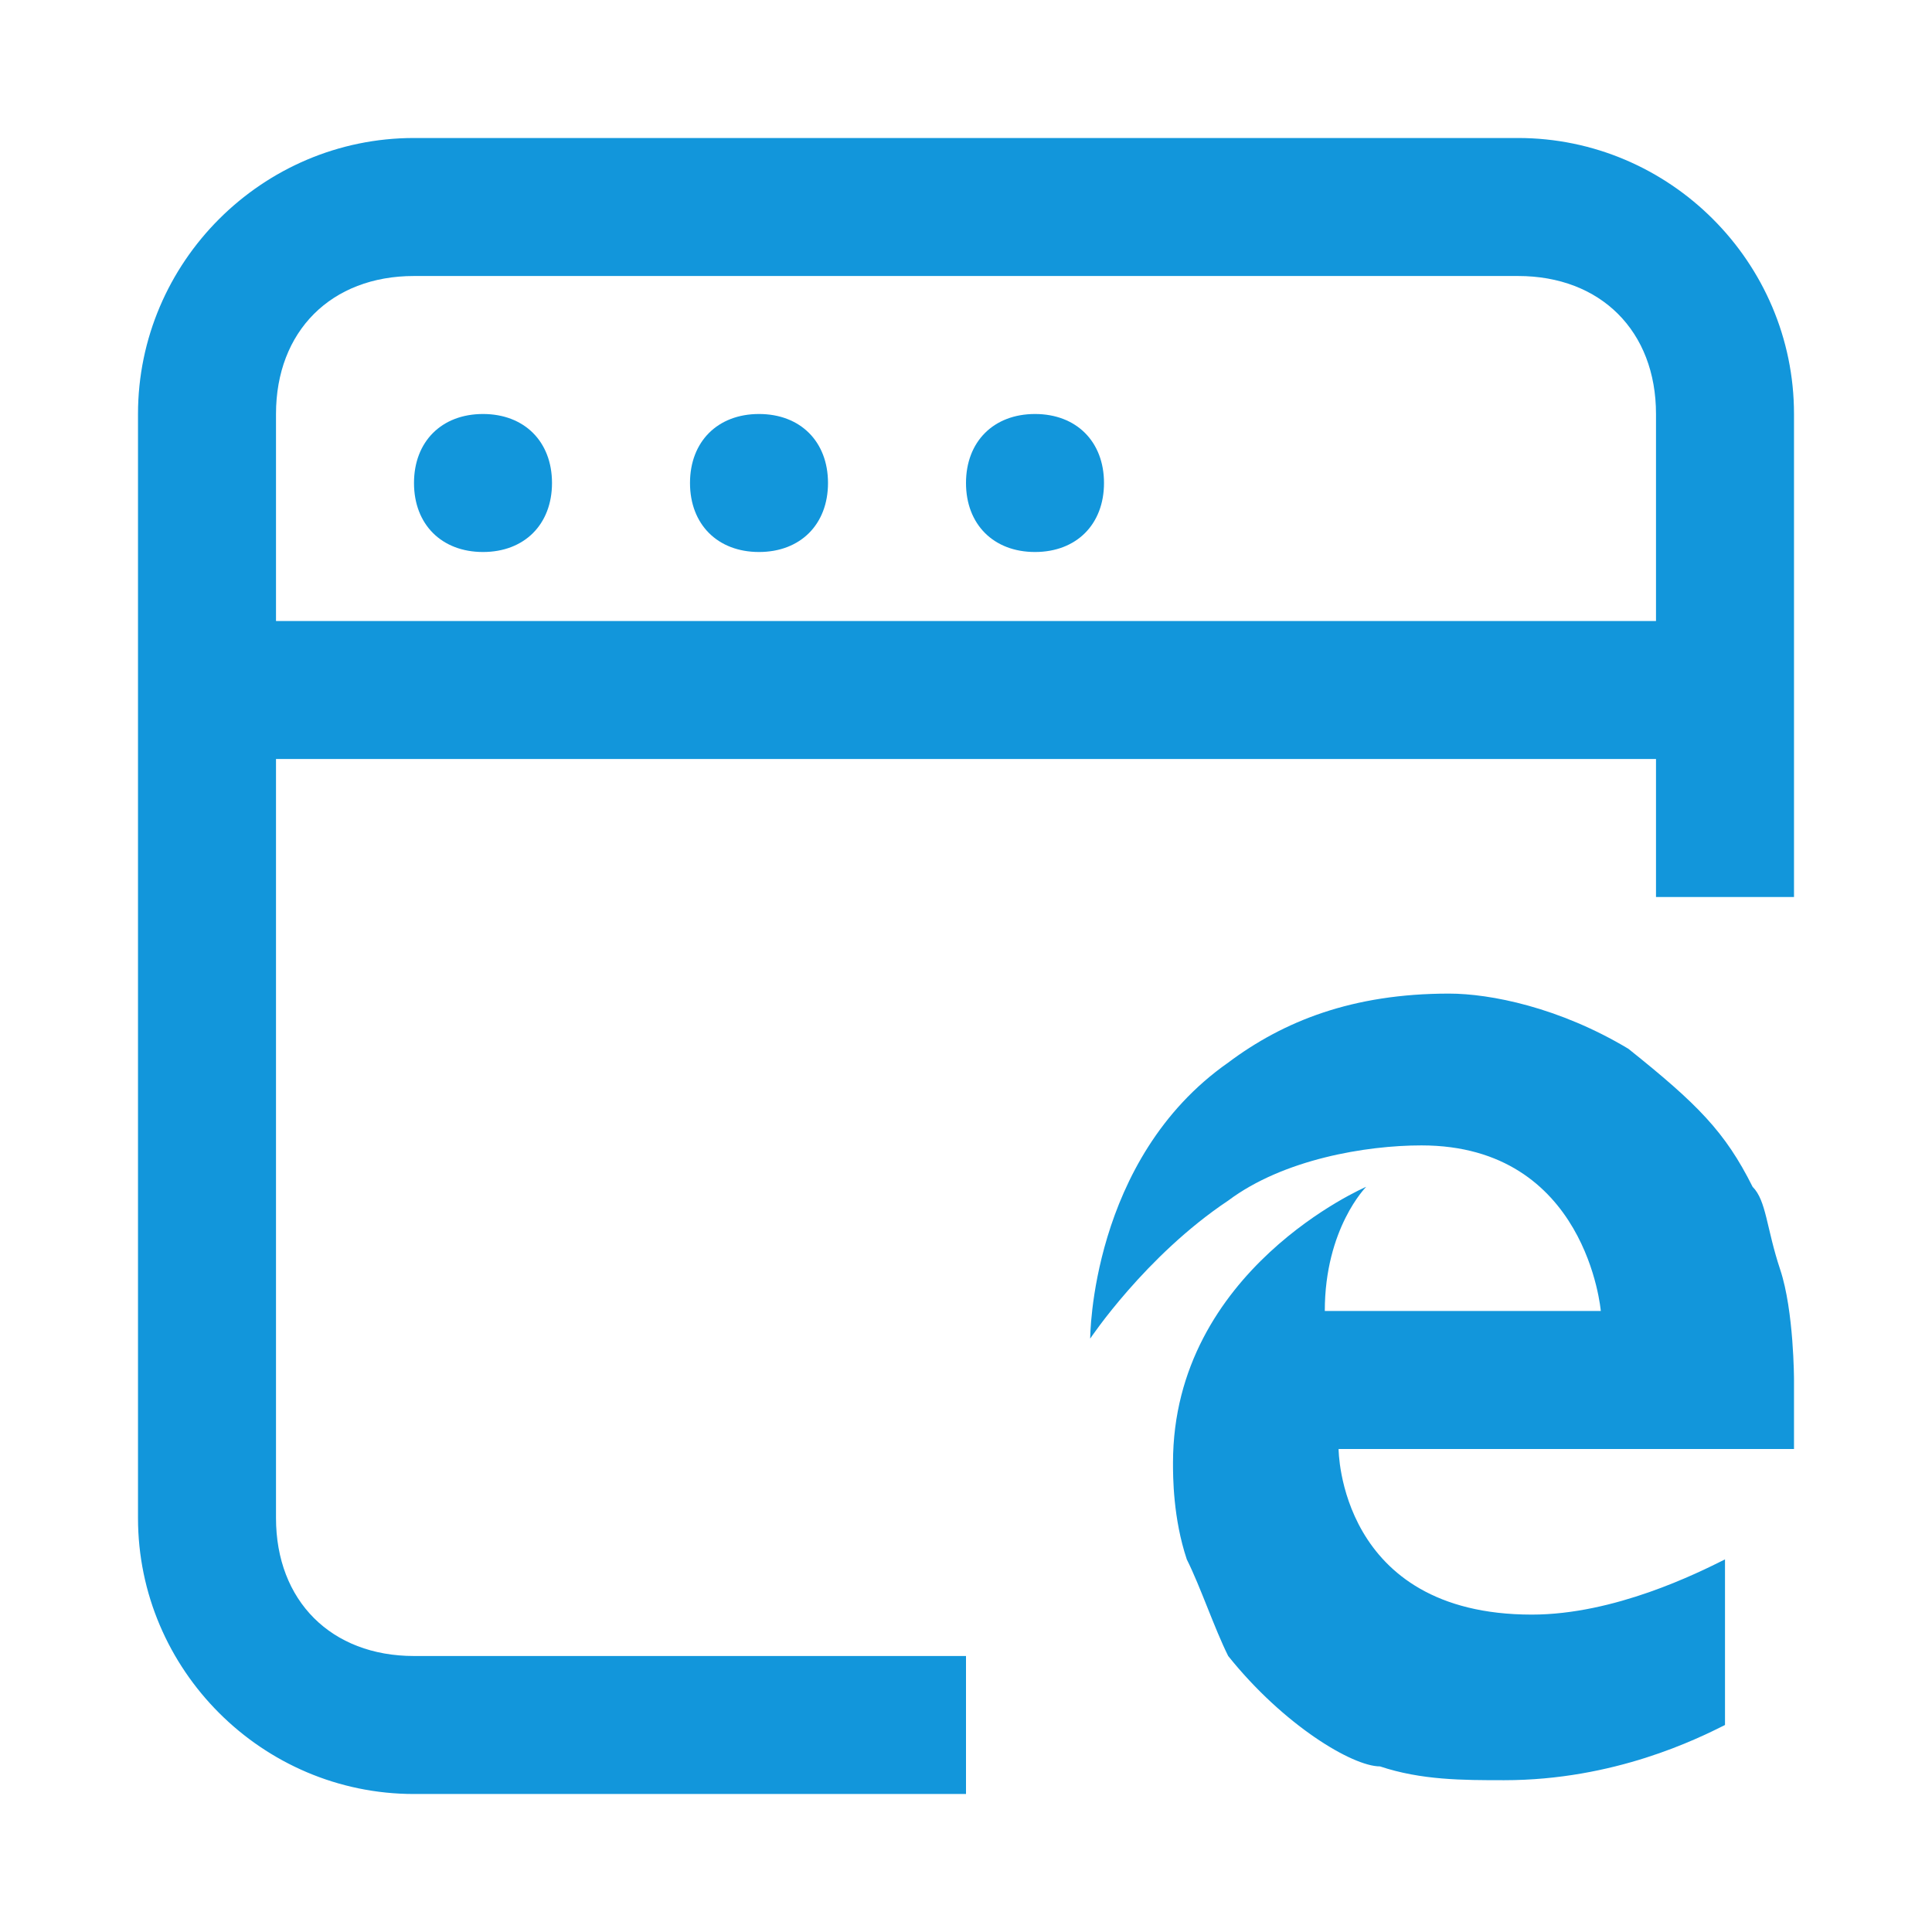
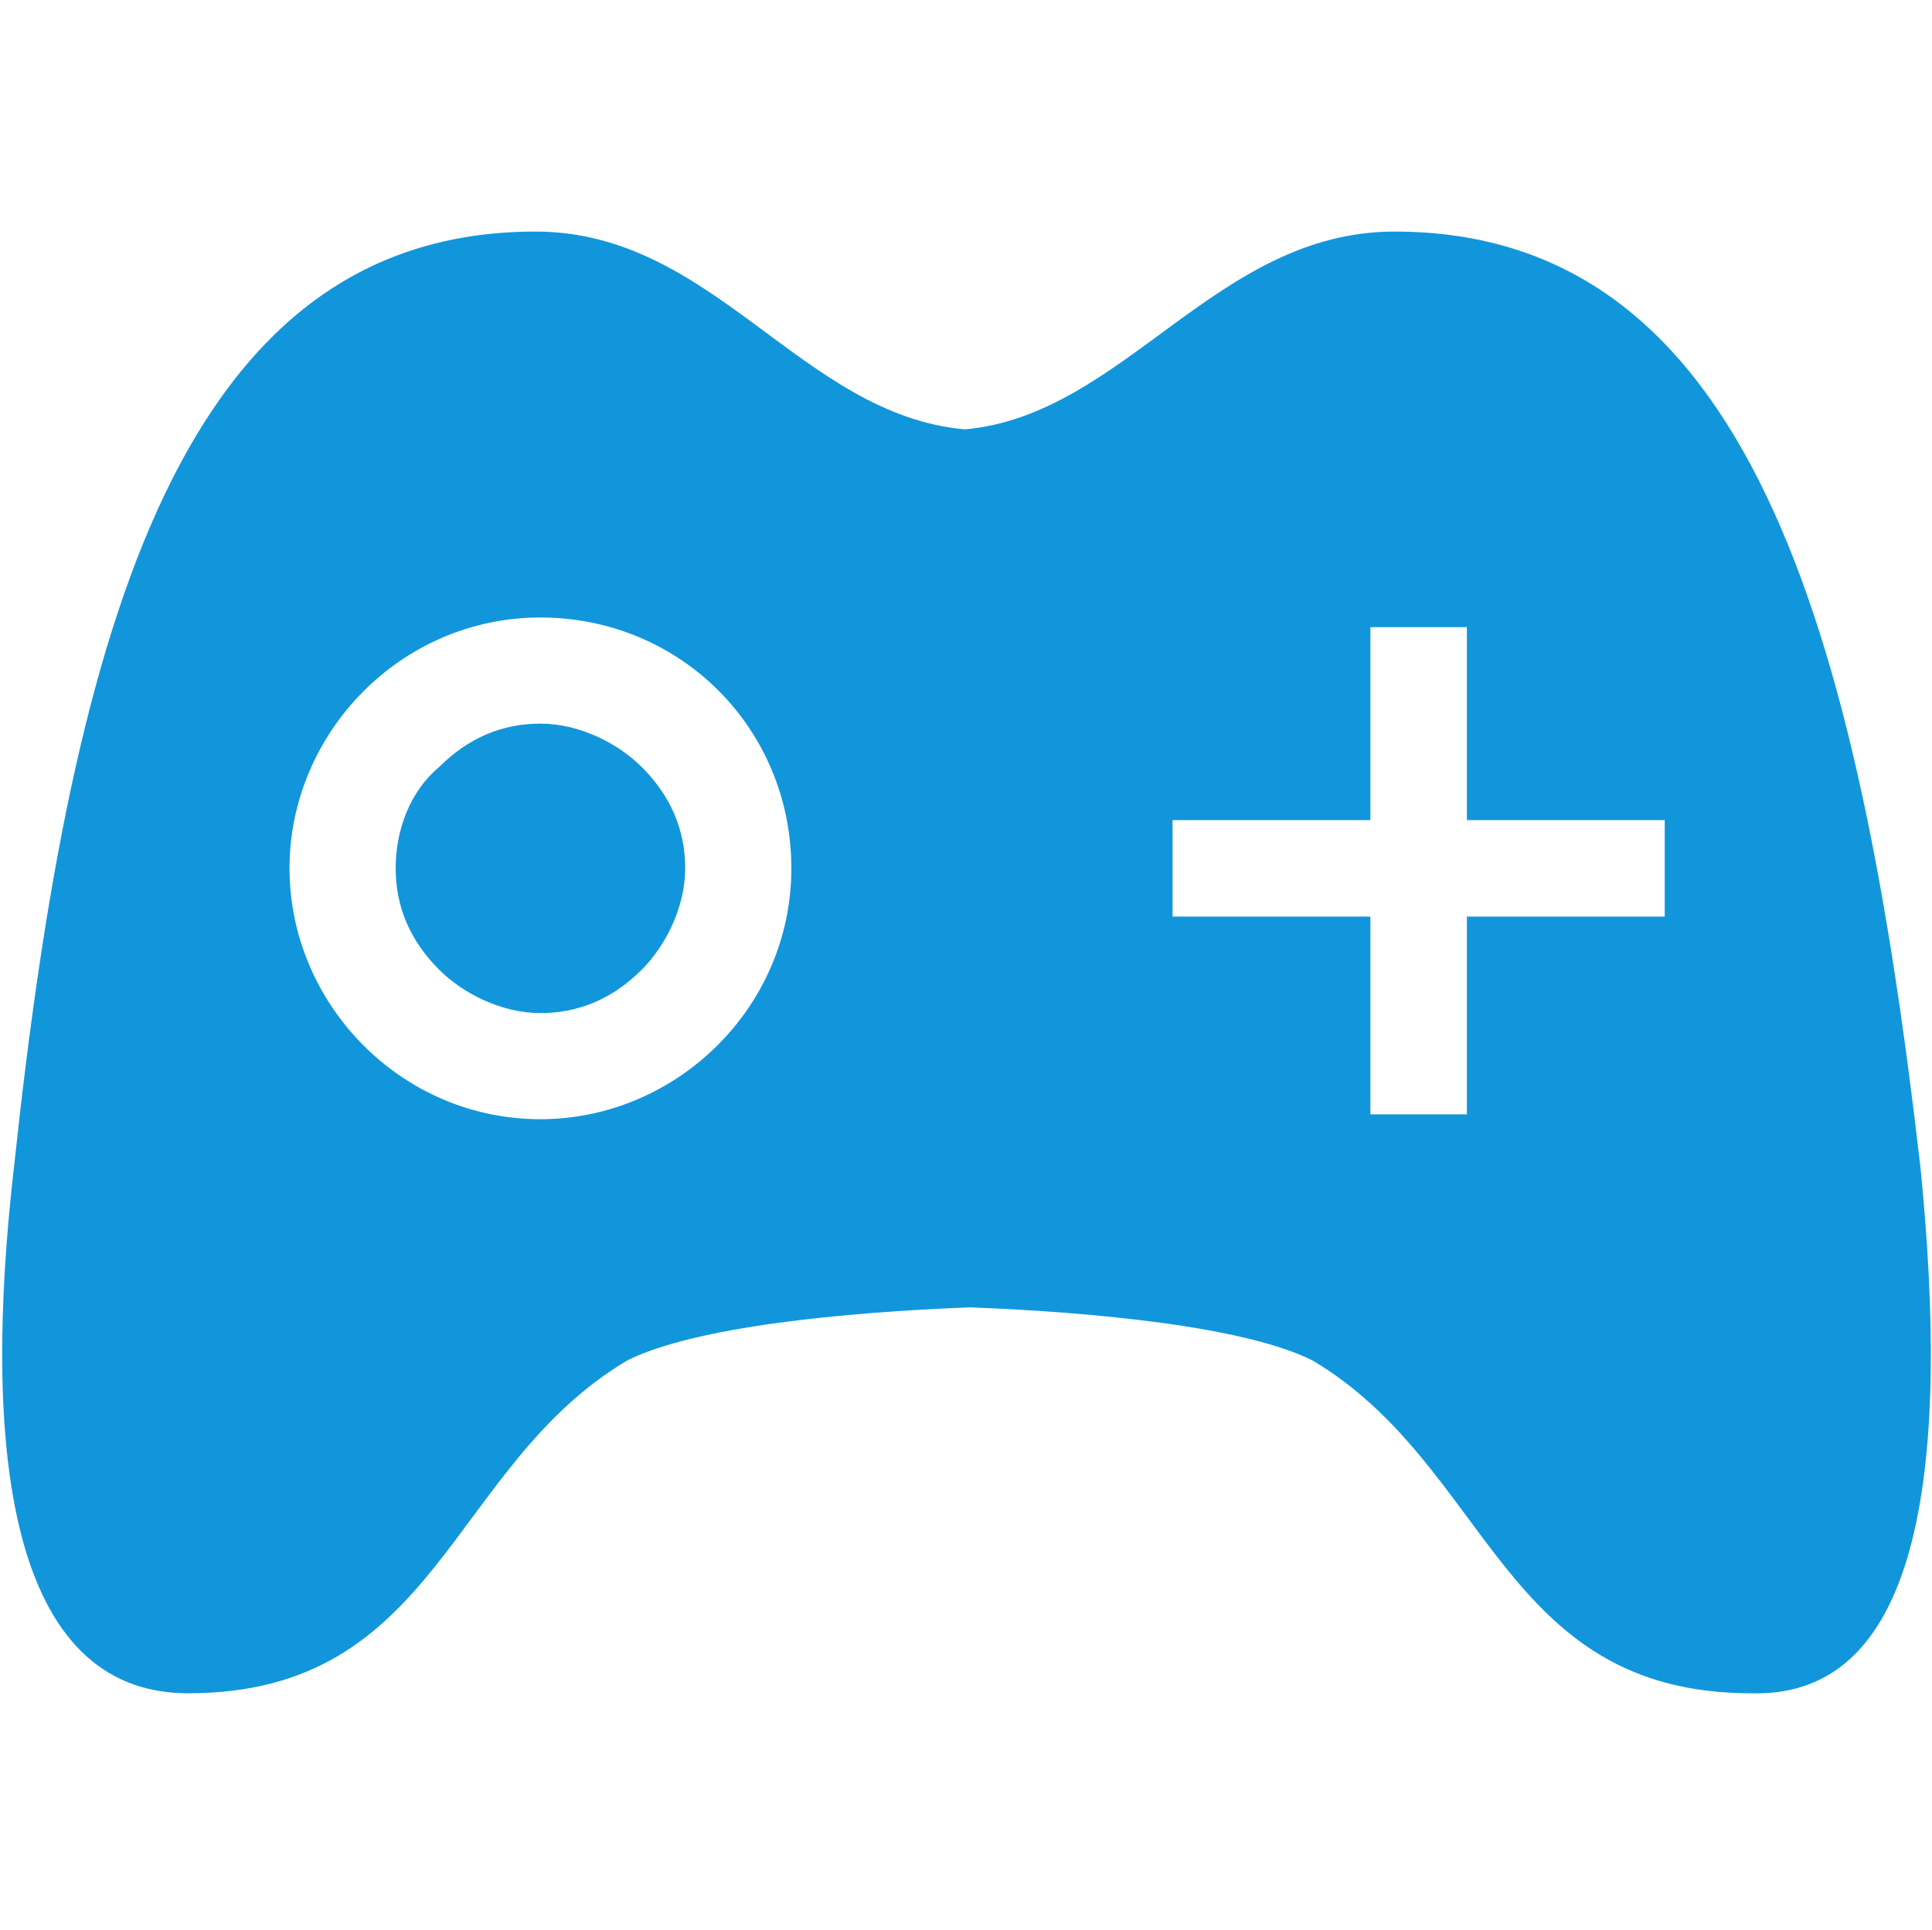
- <svg xmlns="http://www.w3.org/2000/svg" t="1742525365214" class="icon" viewBox="0 0 1024 1024" version="1.1" p-id="3441" width="32" height="32">
-   <path d="M928.914 629.029c-14.629-29.257-29.257-43.886-65.829-73.143-36.571-21.943-73.143-29.257-95.086-29.257-51.2 0-87.771 14.629-117.029 36.571-73.143 51.2-73.143 146.286-73.143 146.286s29.257-43.886 73.143-73.143c29.257-21.943 73.143-29.257 102.4-29.257 87.771 0 95.086 87.771 95.086 87.771h-146.286c0-43.886 21.943-65.829 21.943-65.829s-102.4 43.886-102.4 146.286c0 7.314 0 29.257 7.314 51.2 7.314 14.629 14.629 36.571 21.943 51.2 29.257 36.571 65.829 58.514 80.457 58.514 21.943 7.314 43.886 7.314 65.829 7.314 58.514 0 102.4-21.943 117.029-29.257v-87.771c-14.629 7.314-58.514 29.257-102.4 29.257-102.4 0-102.4-87.771-102.4-87.771H950.857V731.429s0-36.571-7.314-58.514c-7.314-21.943-7.314-36.571-14.629-43.886zM548.571 219.429c-21.943 0-36.571 14.629-36.571 36.571s14.629 36.571 36.571 36.571 36.571-14.629 36.571-36.571-14.629-36.571-36.571-36.571z m-292.571 0c-21.943 0-36.571 14.629-36.571 36.571s14.629 36.571 36.571 36.571 36.571-14.629 36.571-36.571-14.629-36.571-36.571-36.571zM804.571 73.143H219.429c-80.457 0-146.286 65.829-146.286 146.286v585.143c0 80.457 65.829 146.286 146.286 146.286h292.571v-73.143H219.429c-43.886 0-73.143-29.257-73.143-73.143V402.286h731.429v73.143h73.143V219.429c0-80.457-65.829-146.286-146.286-146.286z m73.143 256H146.286V219.429c0-43.886 29.257-73.143 73.143-73.143h585.143c43.886 0 73.143 29.257 73.143 73.143v109.714zM402.286 219.429c-21.943 0-36.571 14.629-36.571 36.571s14.629 36.571 36.571 36.571 36.571-14.629 36.571-36.571-14.629-36.571-36.571-36.571z" fill="#1296db" p-id="3442" />
+ <svg xmlns="http://www.w3.org/2000/svg" t="1747992679321" class="icon" viewBox="0 0 1025 1024" version="1.1" p-id="2511" width="32.031" height="32">
+   <path d="M1018.88 619.52C985.6 330.24 926.72 122.88 739.84 122.88c-94.72 0-143.36 97.28-227.84 104.96-87.04-7.68-133.12-104.96-227.84-104.96-186.88 0-245.76 207.36-276.48 494.08-17.92 153.6-2.56 281.6 92.16 281.6 133.12 0 138.24-120.32 232.96-176.64 35.84-17.92 115.2-25.6 181.76-28.16 66.56 2.56 145.92 10.24 181.76 28.16 94.72 56.32 99.84 176.64 232.96 176.64C1021.44 901.12 1034.24 773.12 1018.88 619.52L1018.88 619.52zM286.72 593.92C212.48 593.92 153.6 532.48 153.6 460.8s58.88-133.12 133.12-133.12 133.12 58.88 133.12 133.12S358.4 593.92 286.72 593.92L286.72 593.92zM883.2 486.4l-104.96 0 0 104.96-51.2 0L727.04 486.4l-104.96 0 0-51.2 104.96 0L727.04 332.8l51.2 0L778.24 435.2l104.96 0L883.2 486.4 883.2 486.4 883.2 486.4zM883.2 486.4" fill="#1296db" p-id="2512" />
+   <path d="M209.92 460.8c0 20.48 7.68 38.4 23.04 53.76 12.8 12.8 33.28 23.04 53.76 23.04 20.48 0 38.4-7.68 53.76-23.04 12.8-12.8 23.04-33.28 23.04-53.76 0-20.48-7.68-38.4-23.04-53.76-12.8-12.8-33.28-23.04-53.76-23.04-20.48 0-38.4 7.68-53.76 23.04C217.6 419.84 209.92 440.32 209.92 460.8L209.92 460.8zM209.92 460.8" fill="#1296db" p-id="2513" />
</svg>
